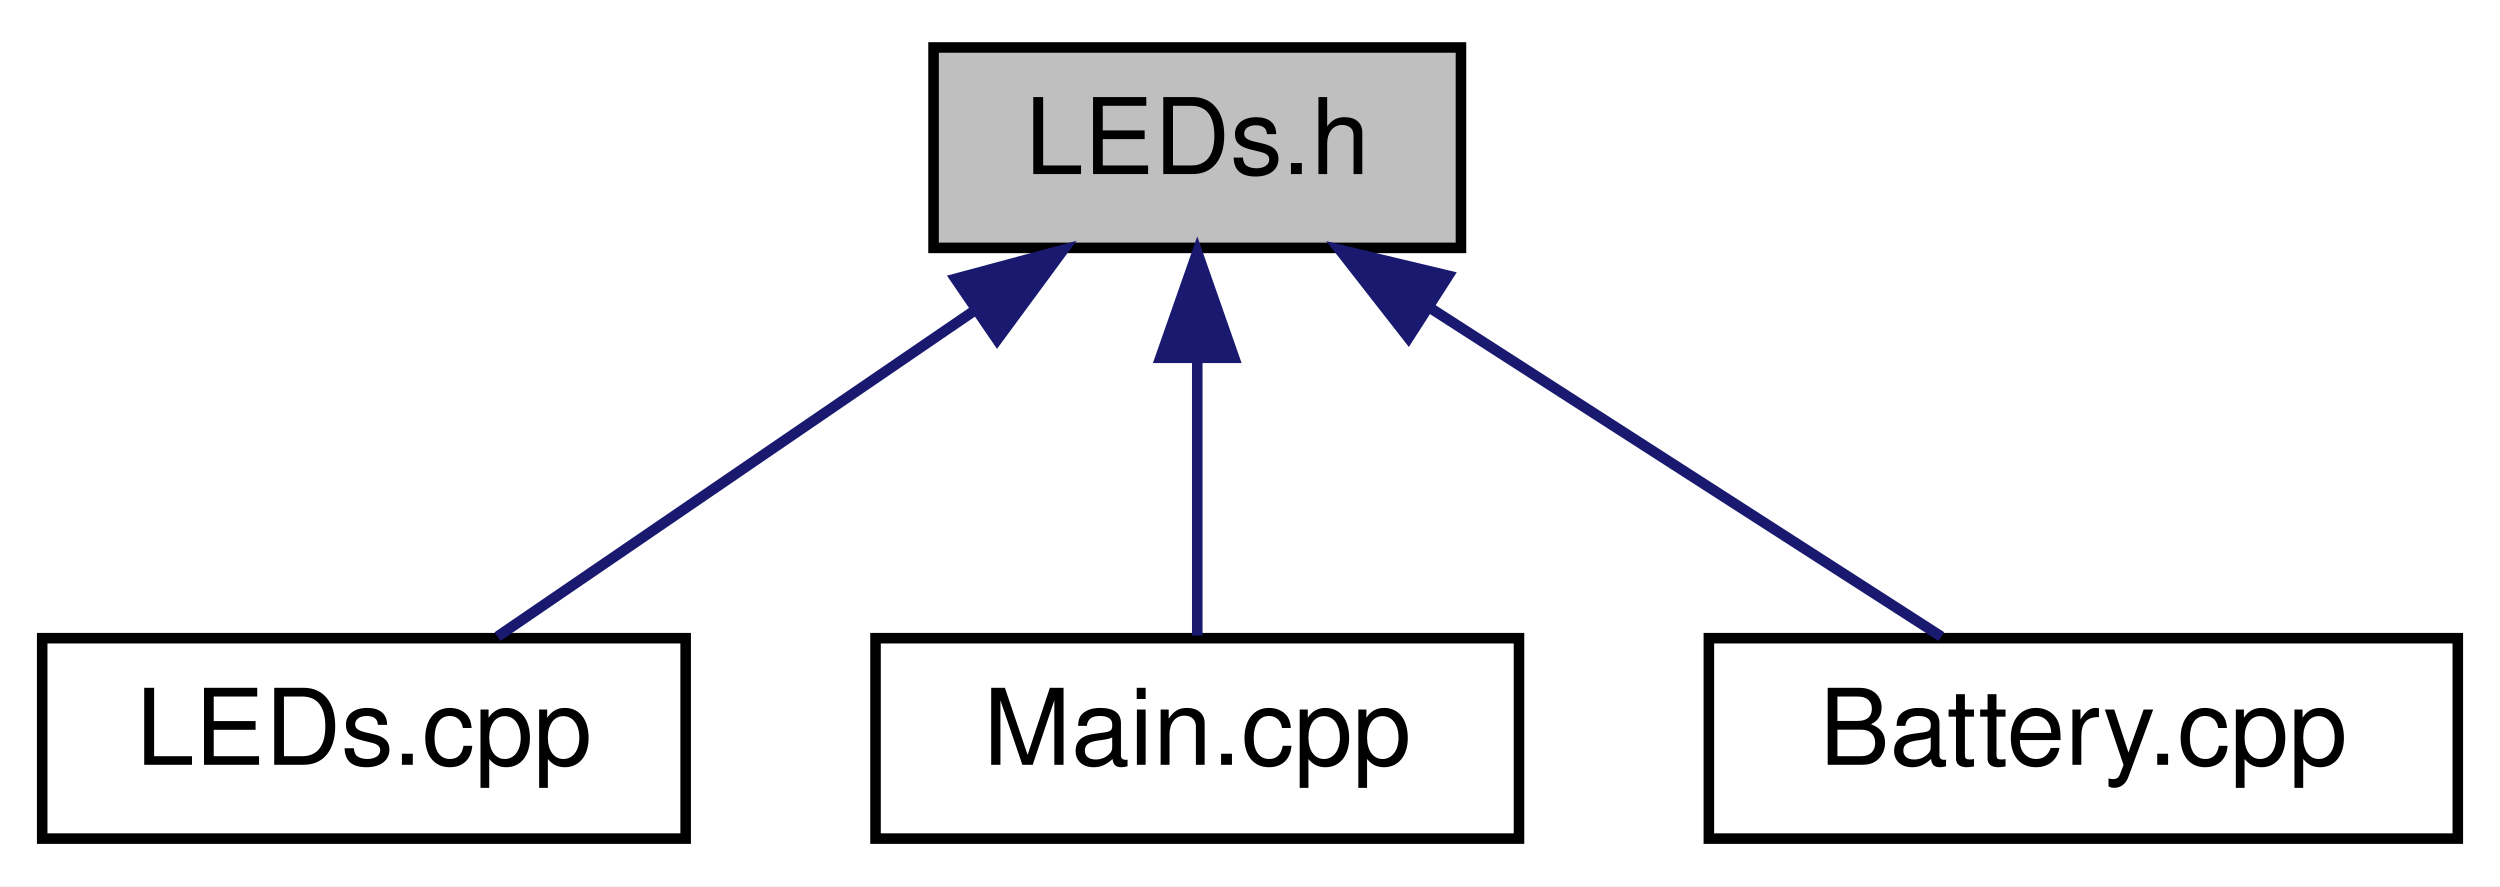
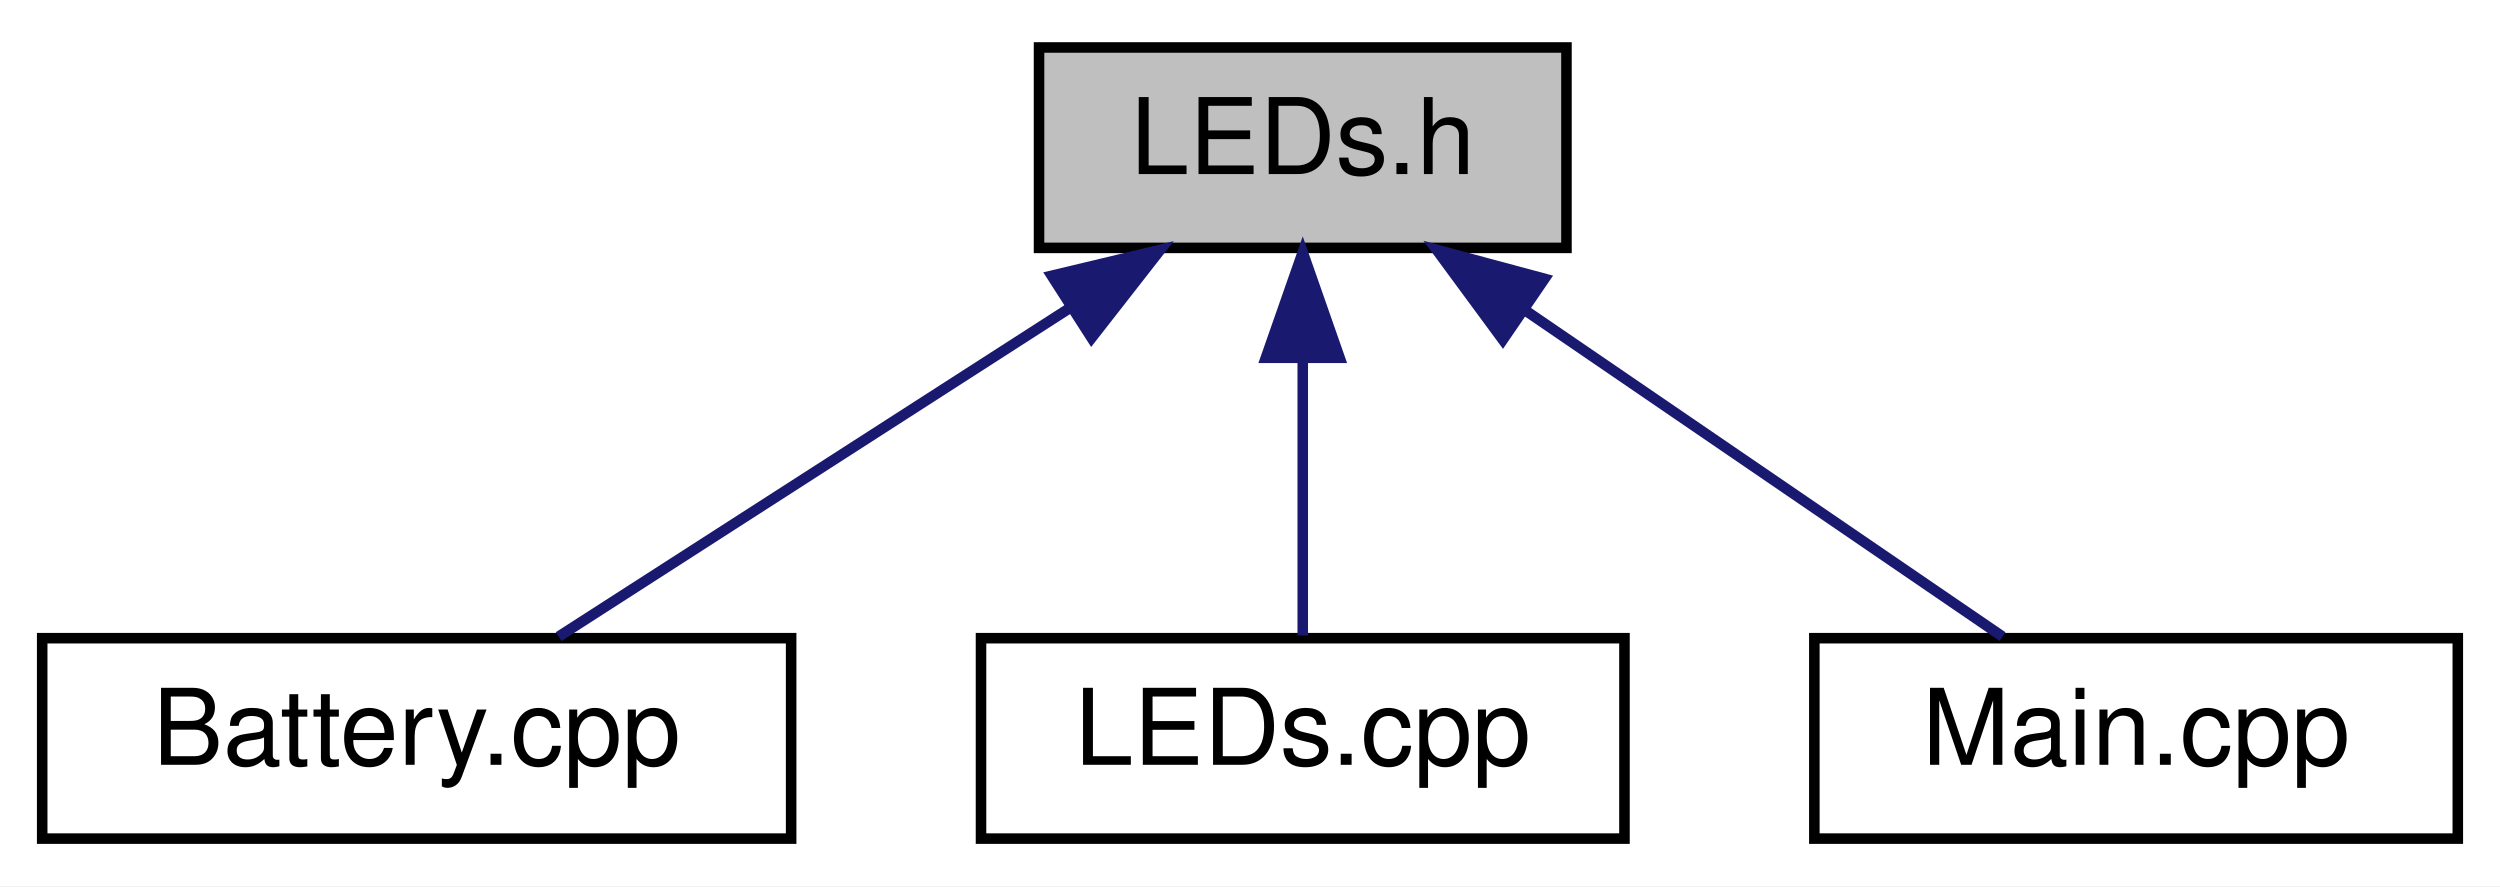
<svg xmlns="http://www.w3.org/2000/svg" xmlns:xlink="http://www.w3.org/1999/xlink" width="237pt" height="84pt" viewBox="0.00 0.00 237.00 84.00">
  <g id="graph0" class="graph" transform="scale(1 1) rotate(0) translate(4 80)">
    <polygon fill="white" stroke="transparent" points="-4,4 -4,-80 233,-80 233,4 -4,4" />
    <g id="node1" class="node">
      <g id="a_node1">
        <a xlink:title=" ">
-           <polygon fill="#bfbfbf" stroke="black" points="84.5,-56.5 84.5,-75.5 134.5,-75.5 134.5,-56.5 84.5,-56.5" />
-           <text text-anchor="middle" x="109.5" y="-63.5" font-family="Helvetica,sans-Serif" font-size="10.00">LEDs.h</text>
+           <polygon fill="#bfbfbf" stroke="black" points="94.5,-56.5 94.5,-75.5 144.5,-75.5 144.5,-56.5 94.5,-56.5" />
+           <text text-anchor="middle" x="119.5" y="-63.5" font-family="Helvetica,sans-Serif" font-size="10.00">LEDs.h</text>
        </a>
      </g>
    </g>
    <g id="node2" class="node">
      <g id="a_node2">
-         <a xlink:href="_l_e_ds_8cpp.html" target="_top" xlink:title=" ">
-           <polygon fill="white" stroke="black" points="0,-0.5 0,-19.5 61,-19.5 61,-0.5 0,-0.5" />
-           <text text-anchor="middle" x="30.5" y="-7.5" font-family="Helvetica,sans-Serif" font-size="10.00">LEDs.cpp</text>
+         <a xlink:href="_battery_8cpp.html" target="_top" xlink:title=" ">
+           <polygon fill="white" stroke="black" points="0,-0.5 0,-19.5 71,-19.5 71,-0.5 0,-0.5" />
+           <text text-anchor="middle" x="35.5" y="-7.5" font-family="Helvetica,sans-Serif" font-size="10.00">Battery.cpp</text>
        </a>
      </g>
    </g>
    <g id="edge1" class="edge">
-       <path fill="none" stroke="midnightblue" d="M88.47,-50.62C74.03,-40.76 55.36,-27.99 43.16,-19.65" />
-       <polygon fill="midnightblue" stroke="midnightblue" points="86.58,-53.57 96.81,-56.32 90.53,-47.79 86.58,-53.57" />
+       <path fill="none" stroke="midnightblue" d="M97.57,-50.9C82.16,-41 62.05,-28.07 48.96,-19.65" />
+       <polygon fill="midnightblue" stroke="midnightblue" points="95.7,-53.86 106,-56.32 99.48,-47.97 95.7,-53.86" />
    </g>
    <g id="node3" class="node">
      <g id="a_node3">
-         <a xlink:href="_main_8cpp.html" target="_top" xlink:title=" ">
-           <polygon fill="white" stroke="black" points="79,-0.5 79,-19.5 140,-19.5 140,-0.5 79,-0.5" />
-           <text text-anchor="middle" x="109.5" y="-7.5" font-family="Helvetica,sans-Serif" font-size="10.00">Main.cpp</text>
+         <a xlink:href="_l_e_ds_8cpp.html" target="_top" xlink:title=" ">
+           <polygon fill="white" stroke="black" points="89,-0.5 89,-19.5 150,-19.5 150,-0.5 89,-0.5" />
+           <text text-anchor="middle" x="119.5" y="-7.5" font-family="Helvetica,sans-Serif" font-size="10.00">LEDs.cpp</text>
        </a>
      </g>
    </g>
    <g id="edge2" class="edge">
-       <path fill="none" stroke="midnightblue" d="M109.5,-45.8C109.5,-36.91 109.5,-26.78 109.5,-19.75" />
-       <polygon fill="midnightblue" stroke="midnightblue" points="106,-46.08 109.5,-56.08 113,-46.08 106,-46.08" />
+       <path fill="none" stroke="midnightblue" d="M119.5,-45.8C119.5,-36.91 119.5,-26.78 119.5,-19.75" />
+       <polygon fill="midnightblue" stroke="midnightblue" points="116,-46.08 119.5,-56.08 123,-46.08 116,-46.08" />
    </g>
    <g id="node4" class="node">
      <g id="a_node4">
-         <a xlink:href="_battery_8cpp.html" target="_top" xlink:title=" ">
-           <polygon fill="white" stroke="black" points="158,-0.5 158,-19.5 229,-19.5 229,-0.5 158,-0.5" />
-           <text text-anchor="middle" x="193.5" y="-7.5" font-family="Helvetica,sans-Serif" font-size="10.00">Battery.cpp</text>
+         <a xlink:href="_main_8cpp.html" target="_top" xlink:title=" ">
+           <polygon fill="white" stroke="black" points="168,-0.5 168,-19.5 229,-19.5 229,-0.5 168,-0.5" />
+           <text text-anchor="middle" x="198.5" y="-7.5" font-family="Helvetica,sans-Serif" font-size="10.00">Main.cpp</text>
        </a>
      </g>
    </g>
    <g id="edge3" class="edge">
-       <path fill="none" stroke="midnightblue" d="M131.43,-50.9C146.84,-41 166.95,-28.07 180.04,-19.65" />
-       <polygon fill="midnightblue" stroke="midnightblue" points="129.52,-47.97 123,-56.32 133.3,-53.86 129.52,-47.97" />
+       <path fill="none" stroke="midnightblue" d="M140.53,-50.62C154.97,-40.76 173.64,-27.99 185.84,-19.65" />
+       <polygon fill="midnightblue" stroke="midnightblue" points="138.47,-47.79 132.19,-56.32 142.42,-53.57 138.47,-47.79" />
    </g>
  </g>
</svg>
